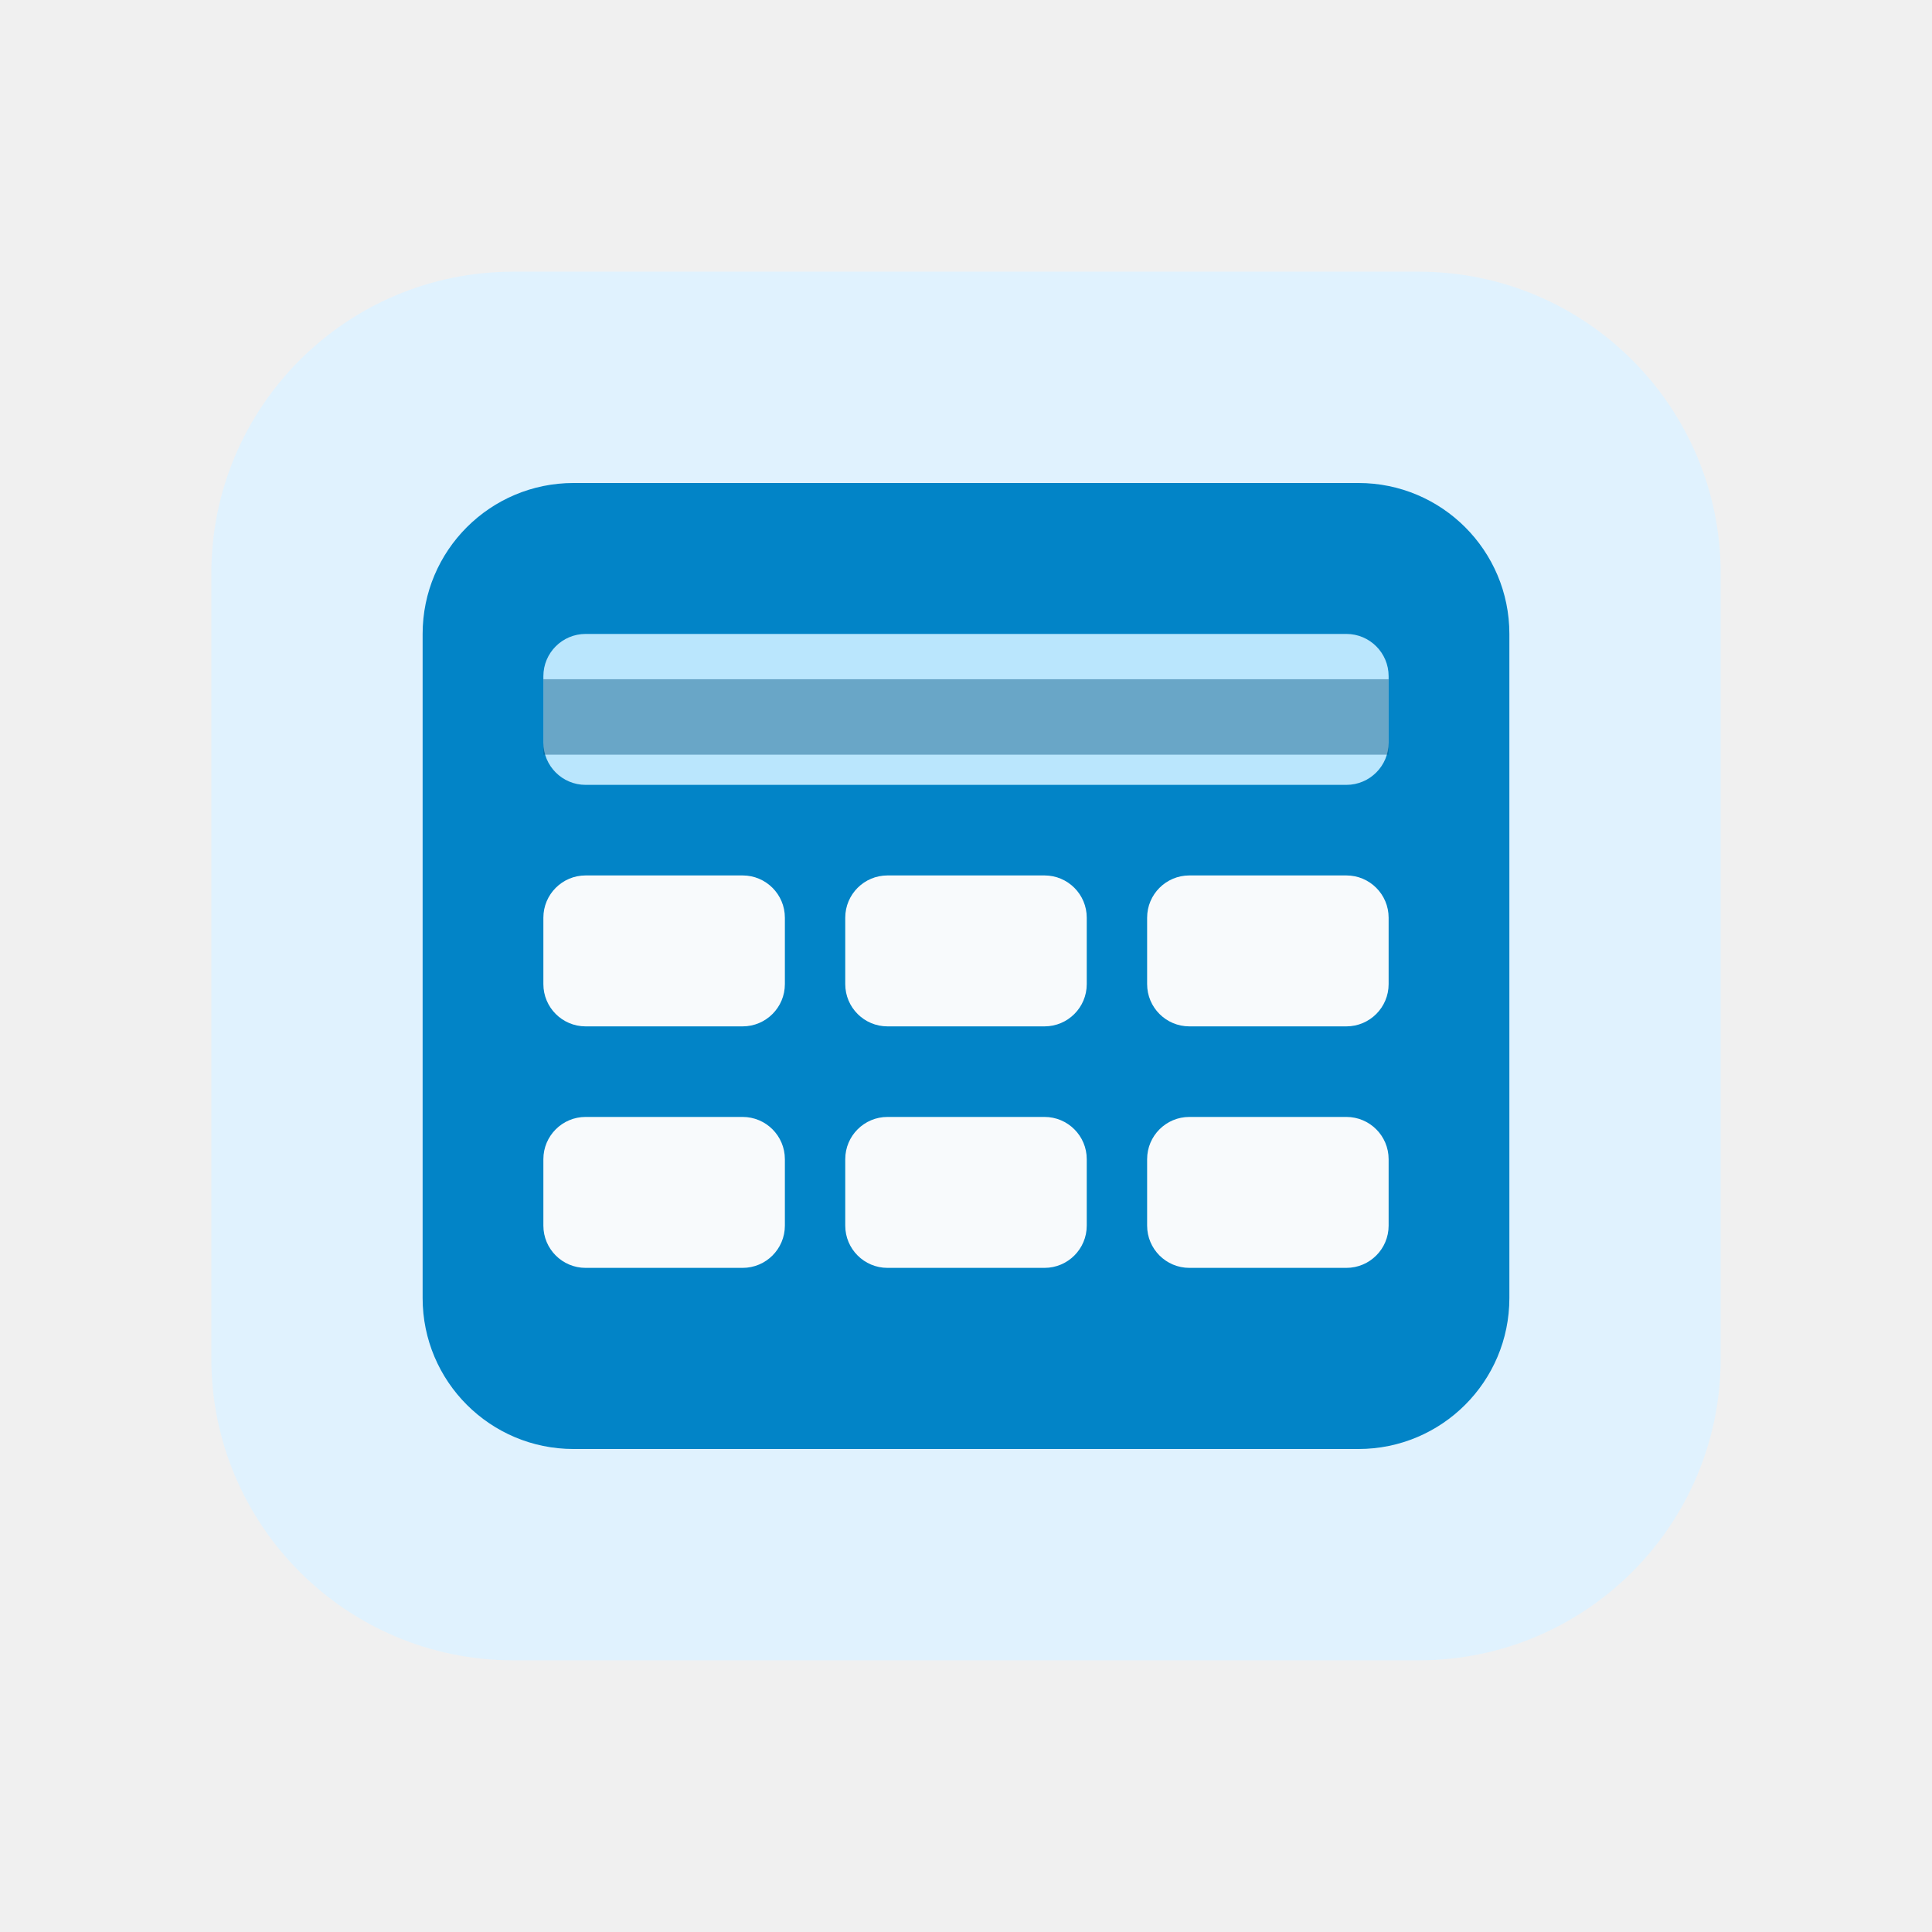
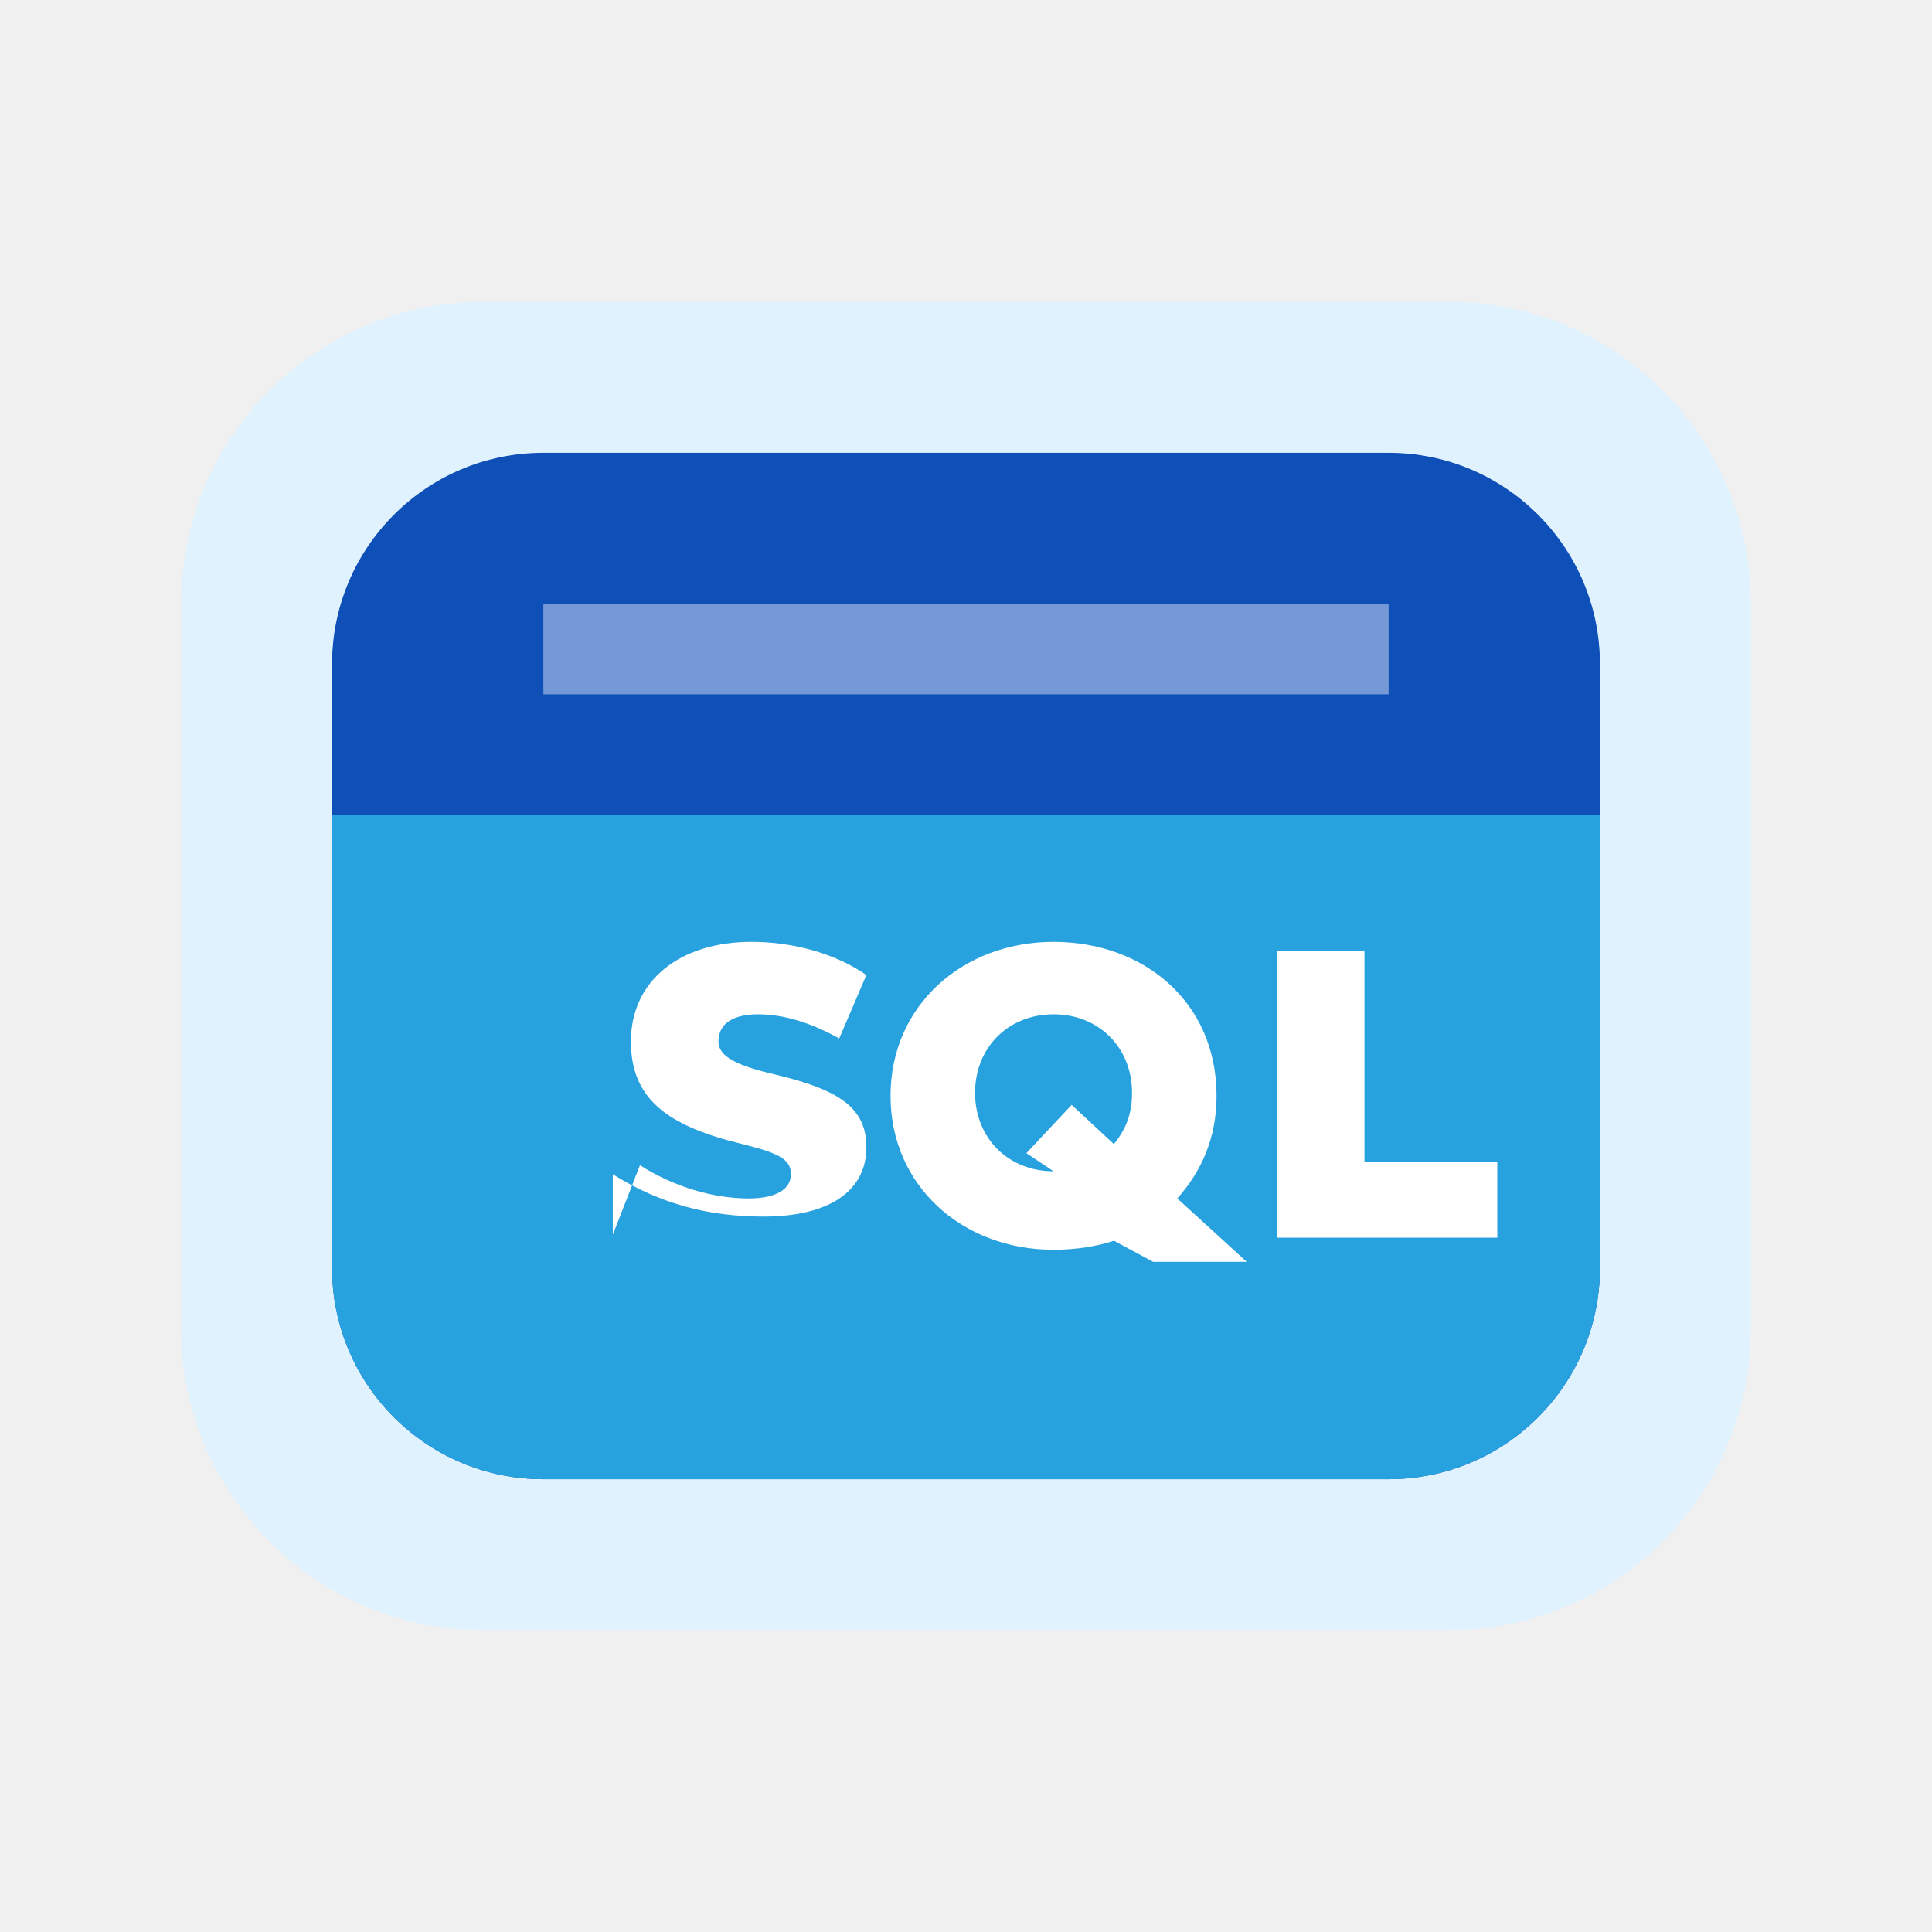
- <svg xmlns="http://www.w3.org/2000/svg" viewBox="0 0 64 64" role="img" aria-label="SQL table icon">
-   <rect x="7" y="9" width="50" height="46" rx="10" fill="#E0F2FE" />
-   <rect x="14" y="16" width="36" height="32" rx="5" fill="#0284C7" />
-   <rect x="18" y="21" width="28" height="5" rx="1.4" fill="#BAE6FD" />
-   <rect x="18" y="29" width="8" height="5" rx="1.4" fill="#F8FAFC" />
-   <rect x="28" y="29" width="8" height="5" rx="1.4" fill="#F8FAFC" />
-   <rect x="38" y="29" width="8" height="5" rx="1.4" fill="#F8FAFC" />
-   <rect x="18" y="37" width="8" height="5" rx="1.4" fill="#F8FAFC" />
-   <rect x="28" y="37" width="8" height="5" rx="1.4" fill="#F8FAFC" />
-   <rect x="38" y="37" width="8" height="5" rx="1.4" fill="#F8FAFC" />
-   <path fill="#075985" d="M18 22.5h28V25H18v-2.5Z" opacity=".45" />
+ <svg xmlns="http://www.w3.org/2000/svg" viewBox="0 0 64 64" role="img" aria-label="SQL icon">
+   <rect x="6" y="10" width="52" height="44" rx="10" fill="#E0F2FE" />
+   <rect x="11" y="15" width="42" height="34" rx="7" fill="#0F4FB8" />
+   <path fill="#28A1DF" d="M11 27h42v15a7 7 0 0 1-7 7H18a7 7 0 0 1-7-7V27Z" />
+   <path fill="#FFFFFF" d="M20.3 38.9c1.6 1 3.2 1.4 5 1.4 2.1 0 3.4-.8 3.4-2.3 0-1.3-.9-1.9-3-2.4-1.3-.3-1.9-.6-1.9-1.1 0-.6.5-.9 1.3-.9.9 0 1.8.3 2.7.8l.9-2.1c-1-.7-2.4-1.1-3.8-1.1-2.4 0-4 1.3-4 3.3 0 1.9 1.2 2.8 3.7 3.4 1.2.3 1.6.5 1.6 1s-.5.8-1.4.8c-1.2 0-2.5-.4-3.6-1.1l-.9 2.3Zm17.9 2.9h3.1l-2.3-2.1c.8-.9 1.3-2 1.3-3.4 0-3.1-2.4-5.1-5.4-5.1s-5.4 2.1-5.4 5.1 2.4 5.1 5.4 5.1c.7 0 1.4-.1 2-.3l1.3.7Zm-3.3-3c-1.5 0-2.6-1.1-2.6-2.6s1.1-2.6 2.6-2.6 2.6 1.1 2.6 2.6c0 .7-.2 1.2-.6 1.7l-1.4-1.3-1.5 1.6.9.6Zm7.4 2.2h7.3v-2.5h-4.4v-7h-2.9v9.5Z" />
+   <path fill="#FFFFFF" opacity=".42" d="M18 20h28v3H18z" />
</svg>
